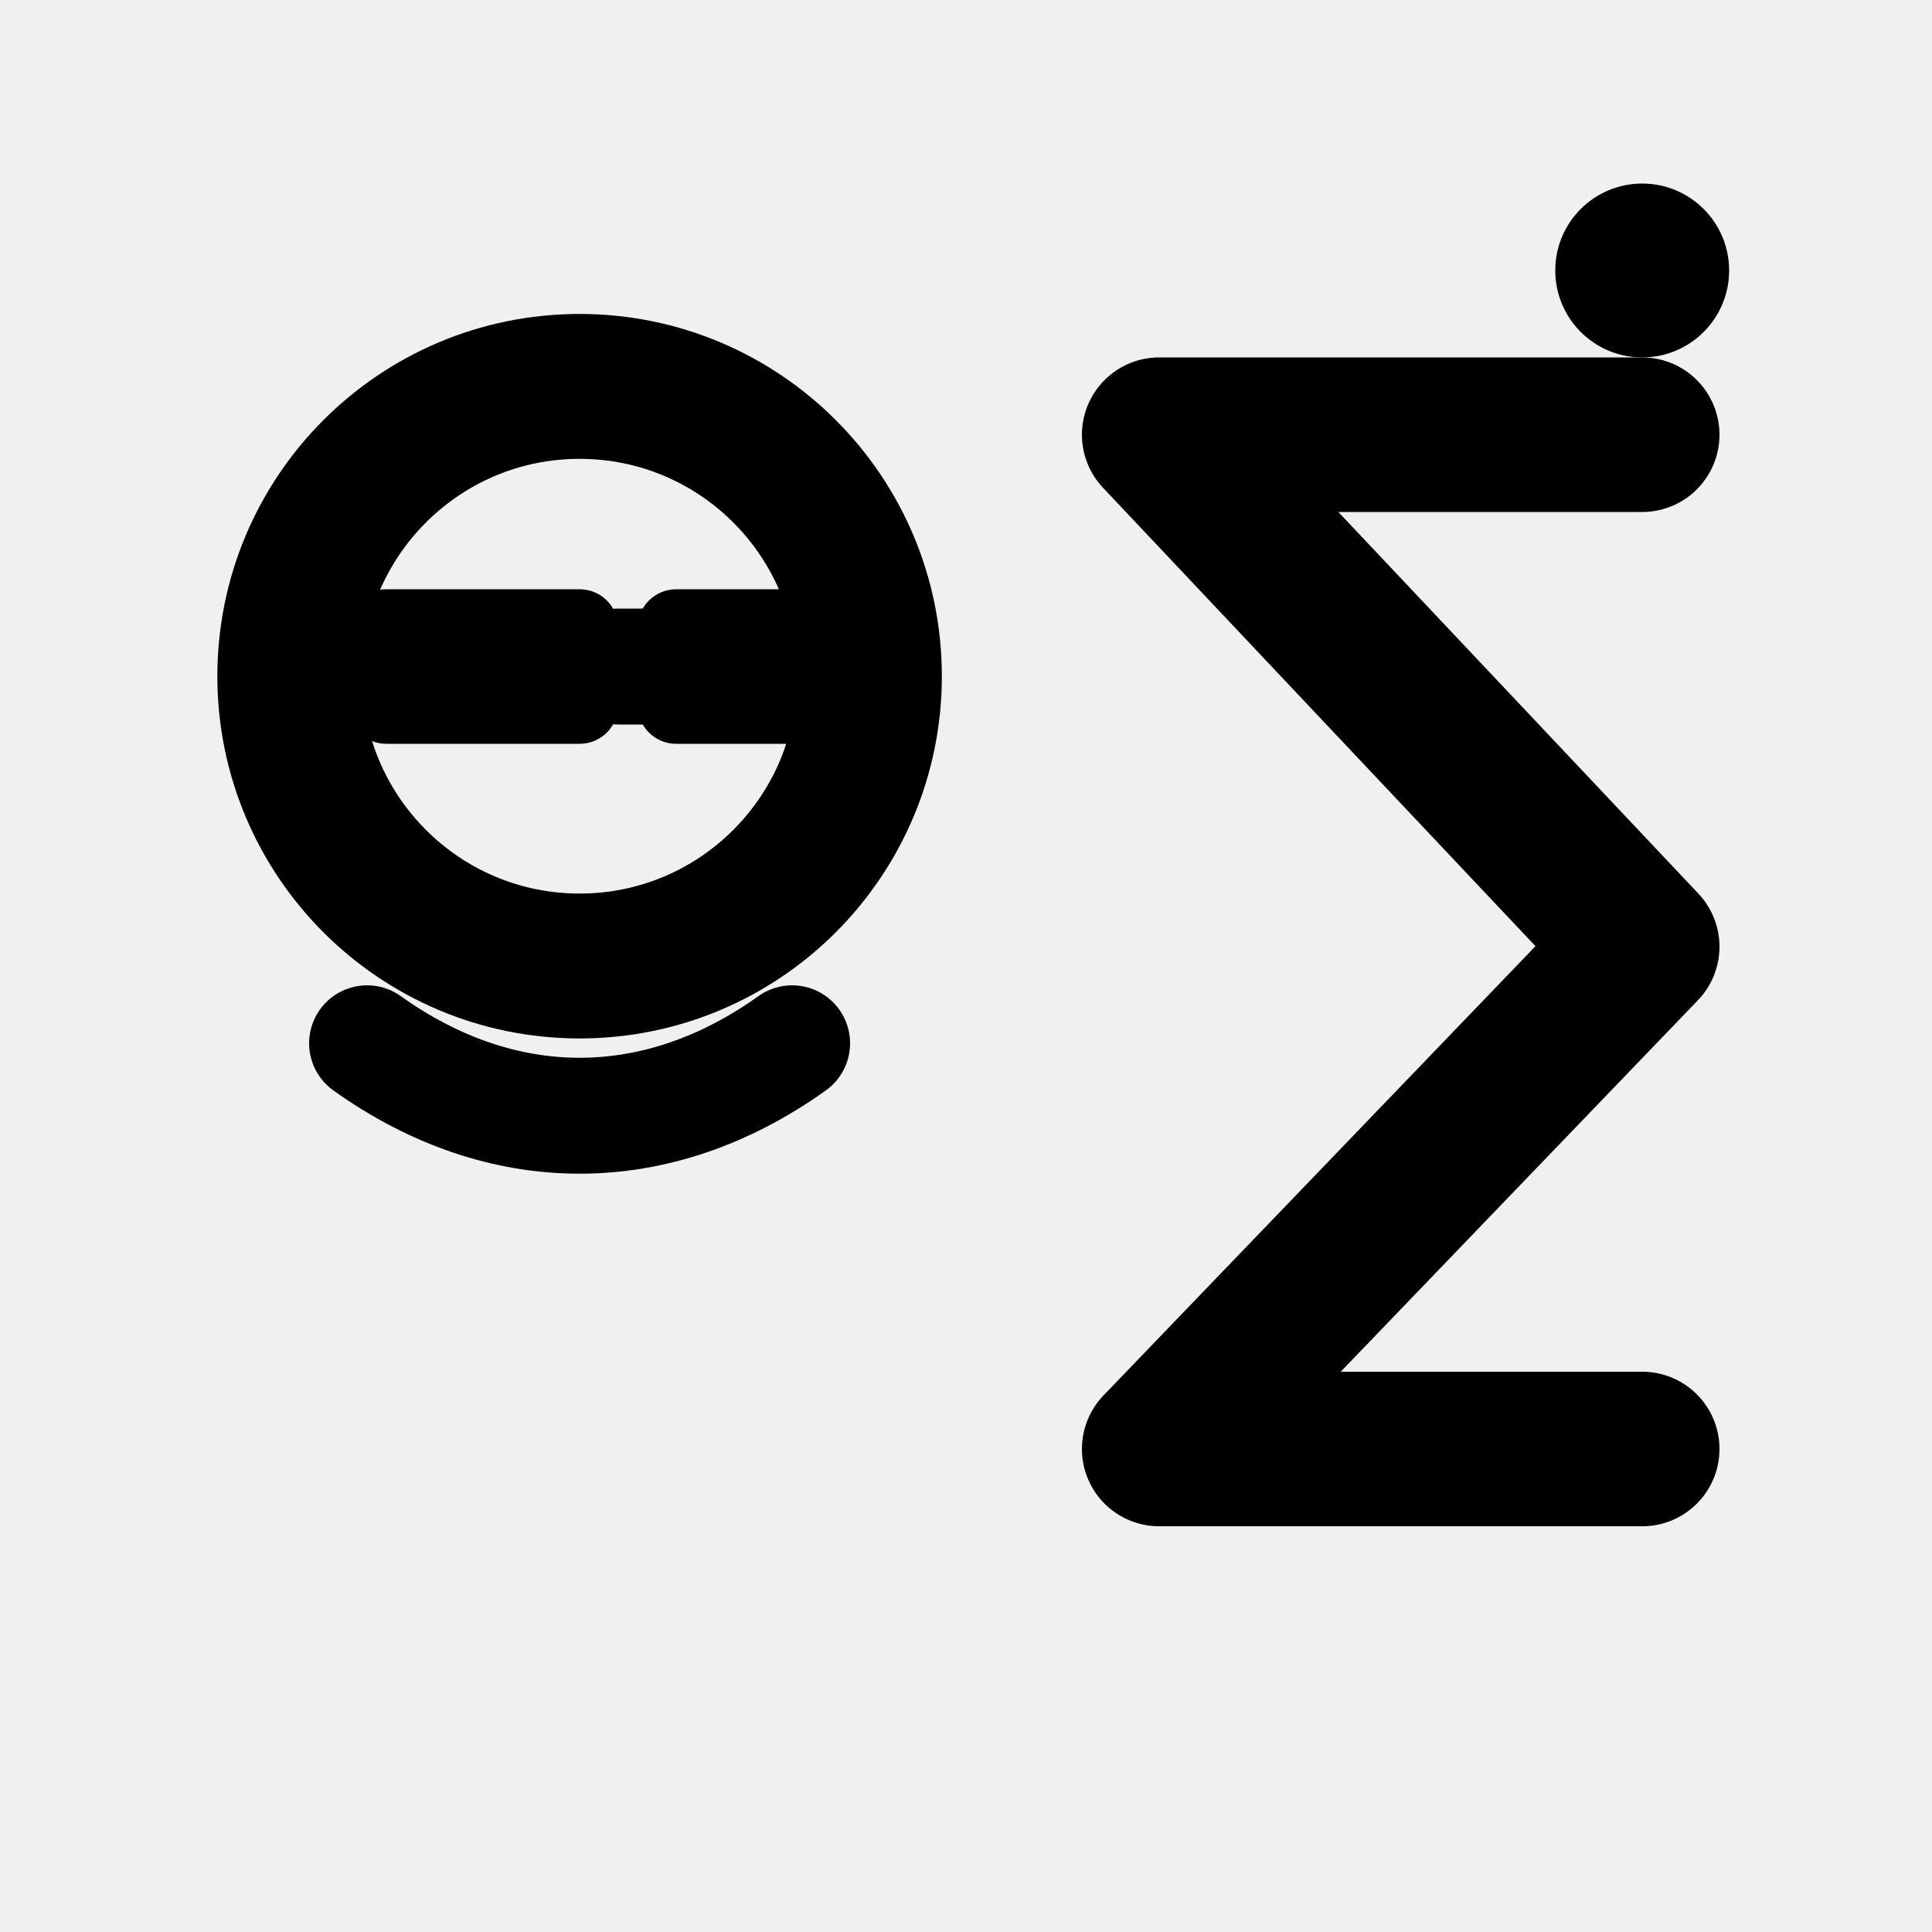
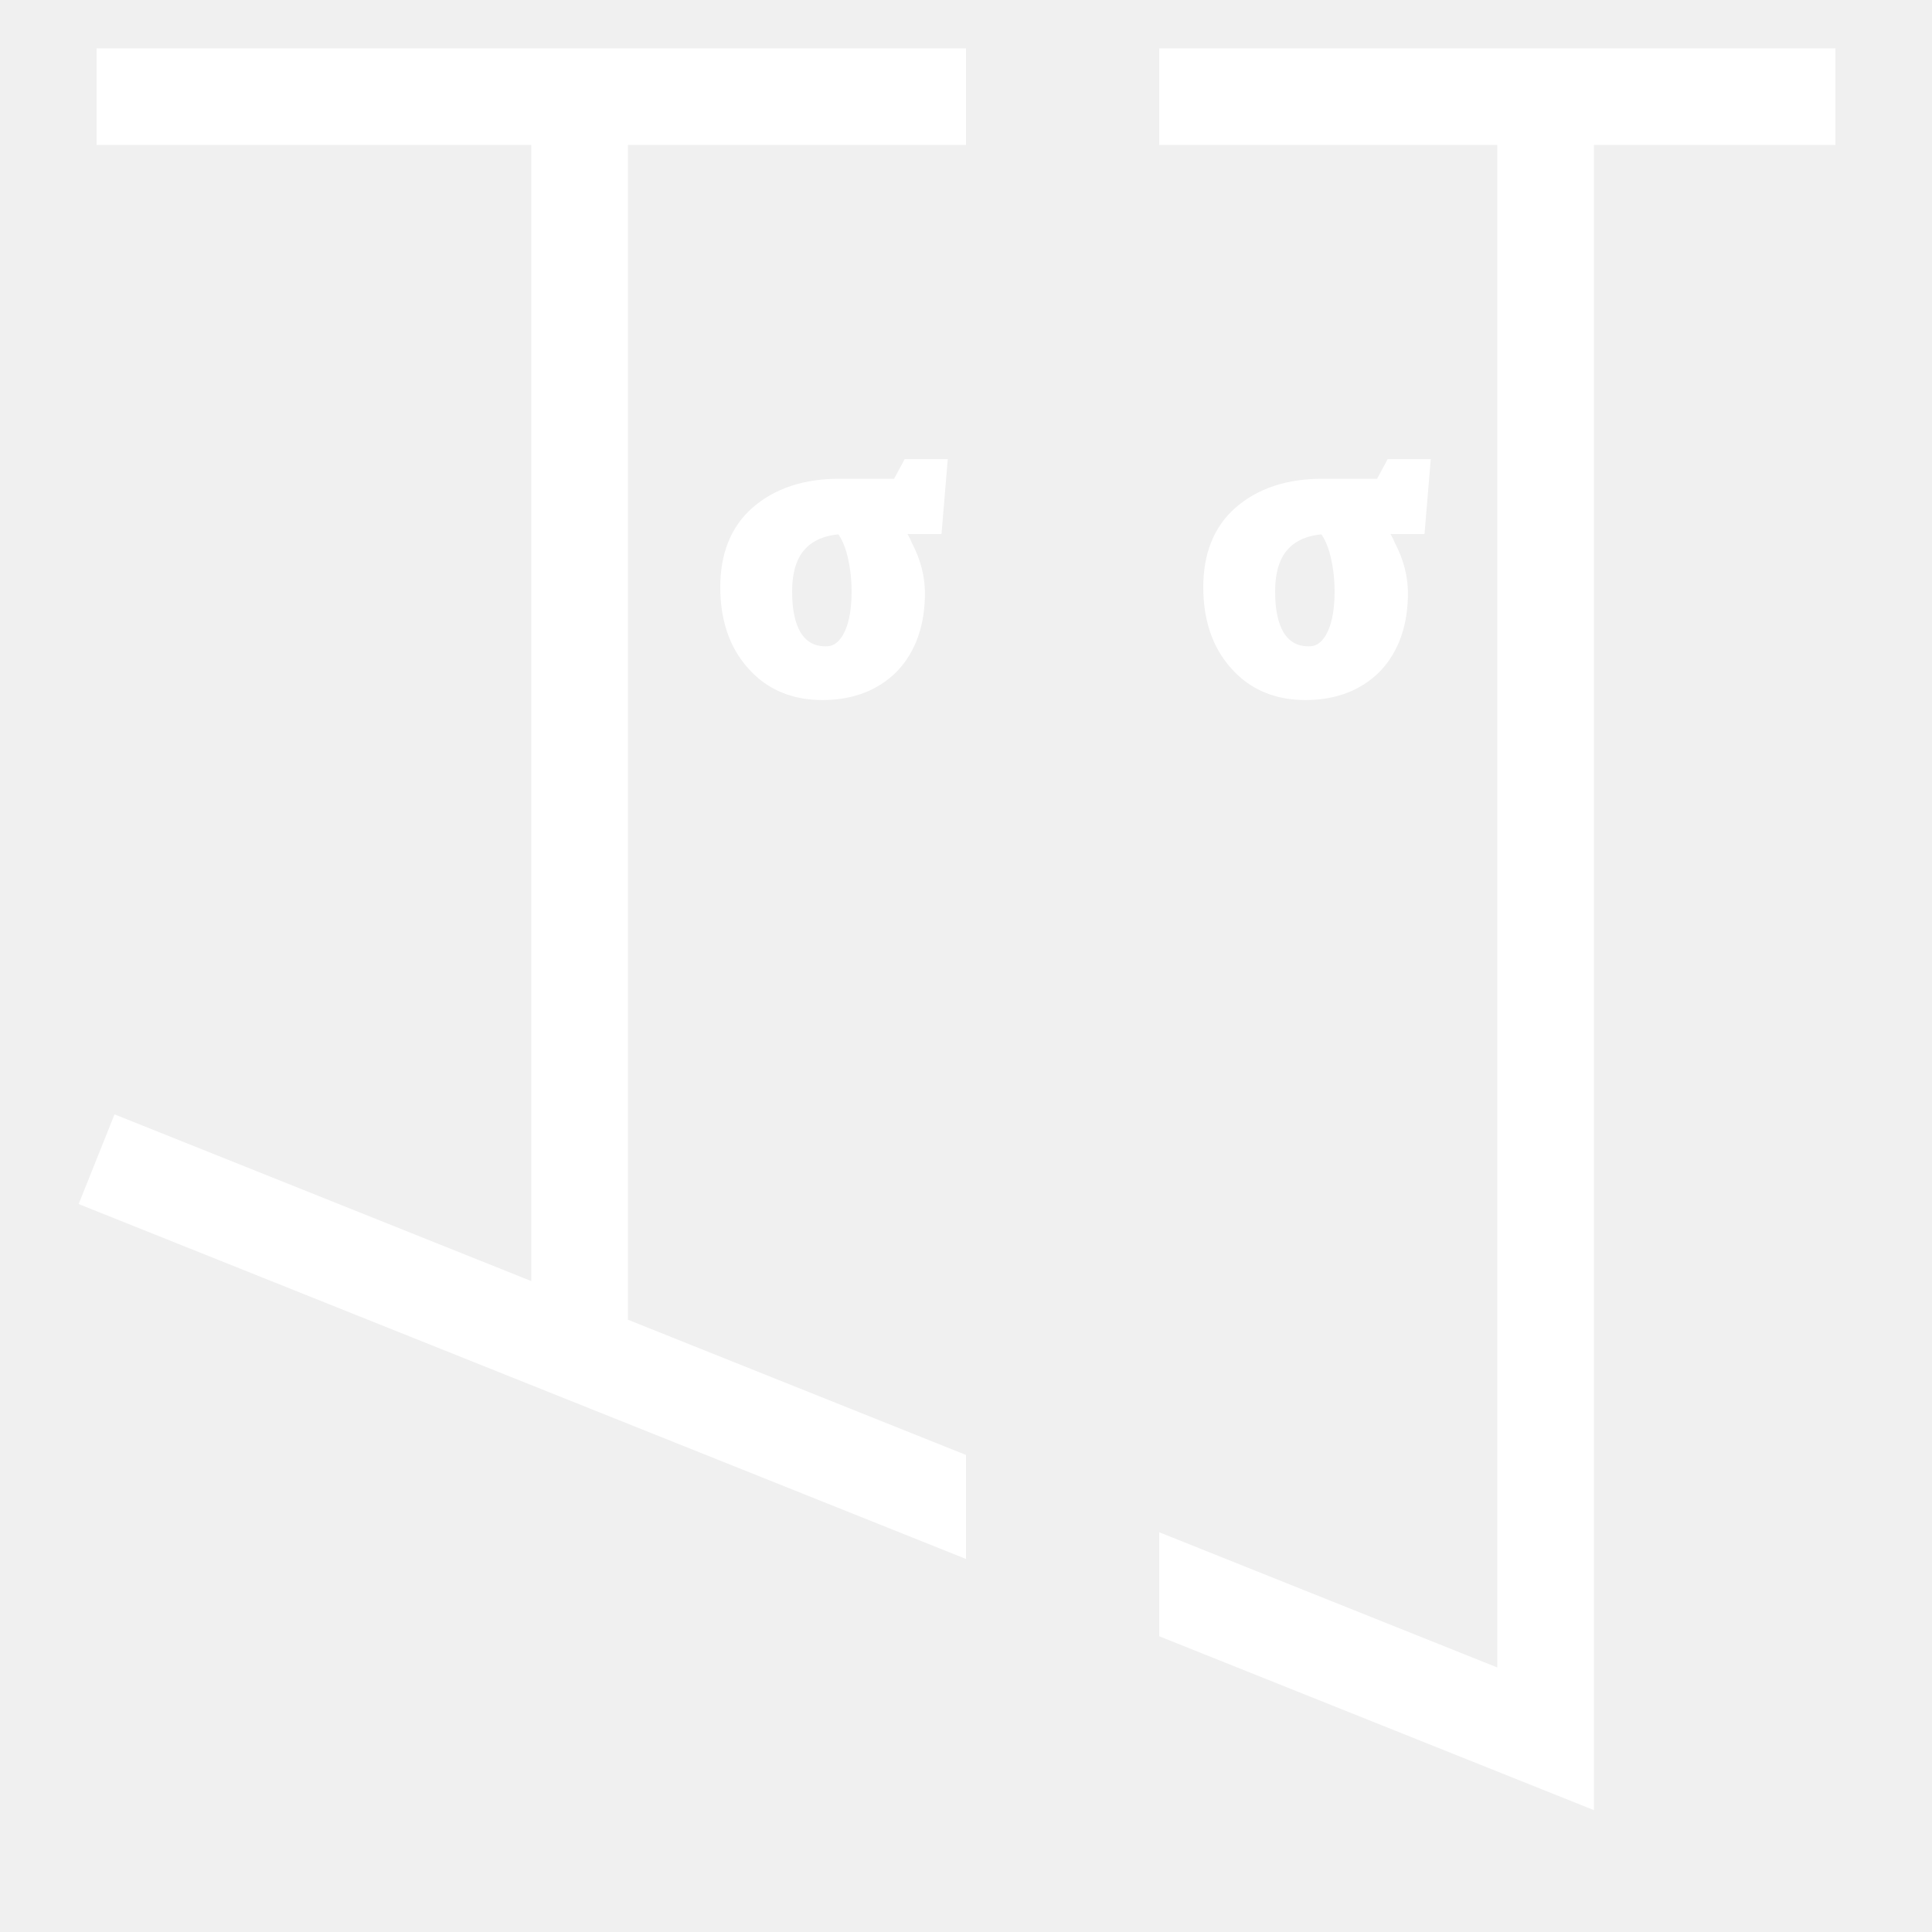
- <svg xmlns="http://www.w3.org/2000/svg" width="20" height="20" viewBox="0 0 20 20" fill="none" stroke="currentColor">
-   <circle cx="6" cy="7" r="3" stroke-width="1.5" />
-   <rect x="3.6" y="6.1" width="2.8" height="1.6" rx="0.4" fill="currentColor" stroke="none" />
-   <rect x="6.6" y="6.1" width="2.8" height="1.6" rx="0.4" fill="currentColor" stroke="none" />
-   <path d="M6.4 6.9h0.4" stroke-width="1.2" stroke-linecap="round" />
-   <path d="M3.8 10.8c1.4 1 3.0 1 4.4 0" stroke-width="1.2" stroke-linecap="round" />
-   <path d="M17 4.5H12L17 9.8L12 15H17" stroke-width="1.6" stroke-linecap="round" stroke-linejoin="round" />
-   <circle cx="17" cy="2.8" r="0.9" fill="currentColor" stroke="none" />
+ <svg xmlns="http://www.w3.org/2000/svg" width="20" height="20" viewBox="0 0 20 20">
+   <defs>
+     <mask id="cut" maskContentUnits="userSpaceOnUse">
+       <rect x="0" y="0" width="20" height="20" fill="white" />
+       <line x1="11" y1="0" x2="11" y2="20" stroke="black" stroke-width="2" stroke-linecap="butt" />
+     </mask>
+   </defs>
+   <g mask="url(#cut)">
+     <text x="7.5" y="7" stroke="white" stroke-width="0.4" font-size="4">σ</text>
+     <text x="12.5" y="7" stroke="white" stroke-width="0.4" font-size="4">σ</text>
+     <polyline points="1,1 19,1 6,1 6,14 1,12 16,18 16,1" fill="none" stroke="white" stroke-width="1" />
+   </g>
</svg>
